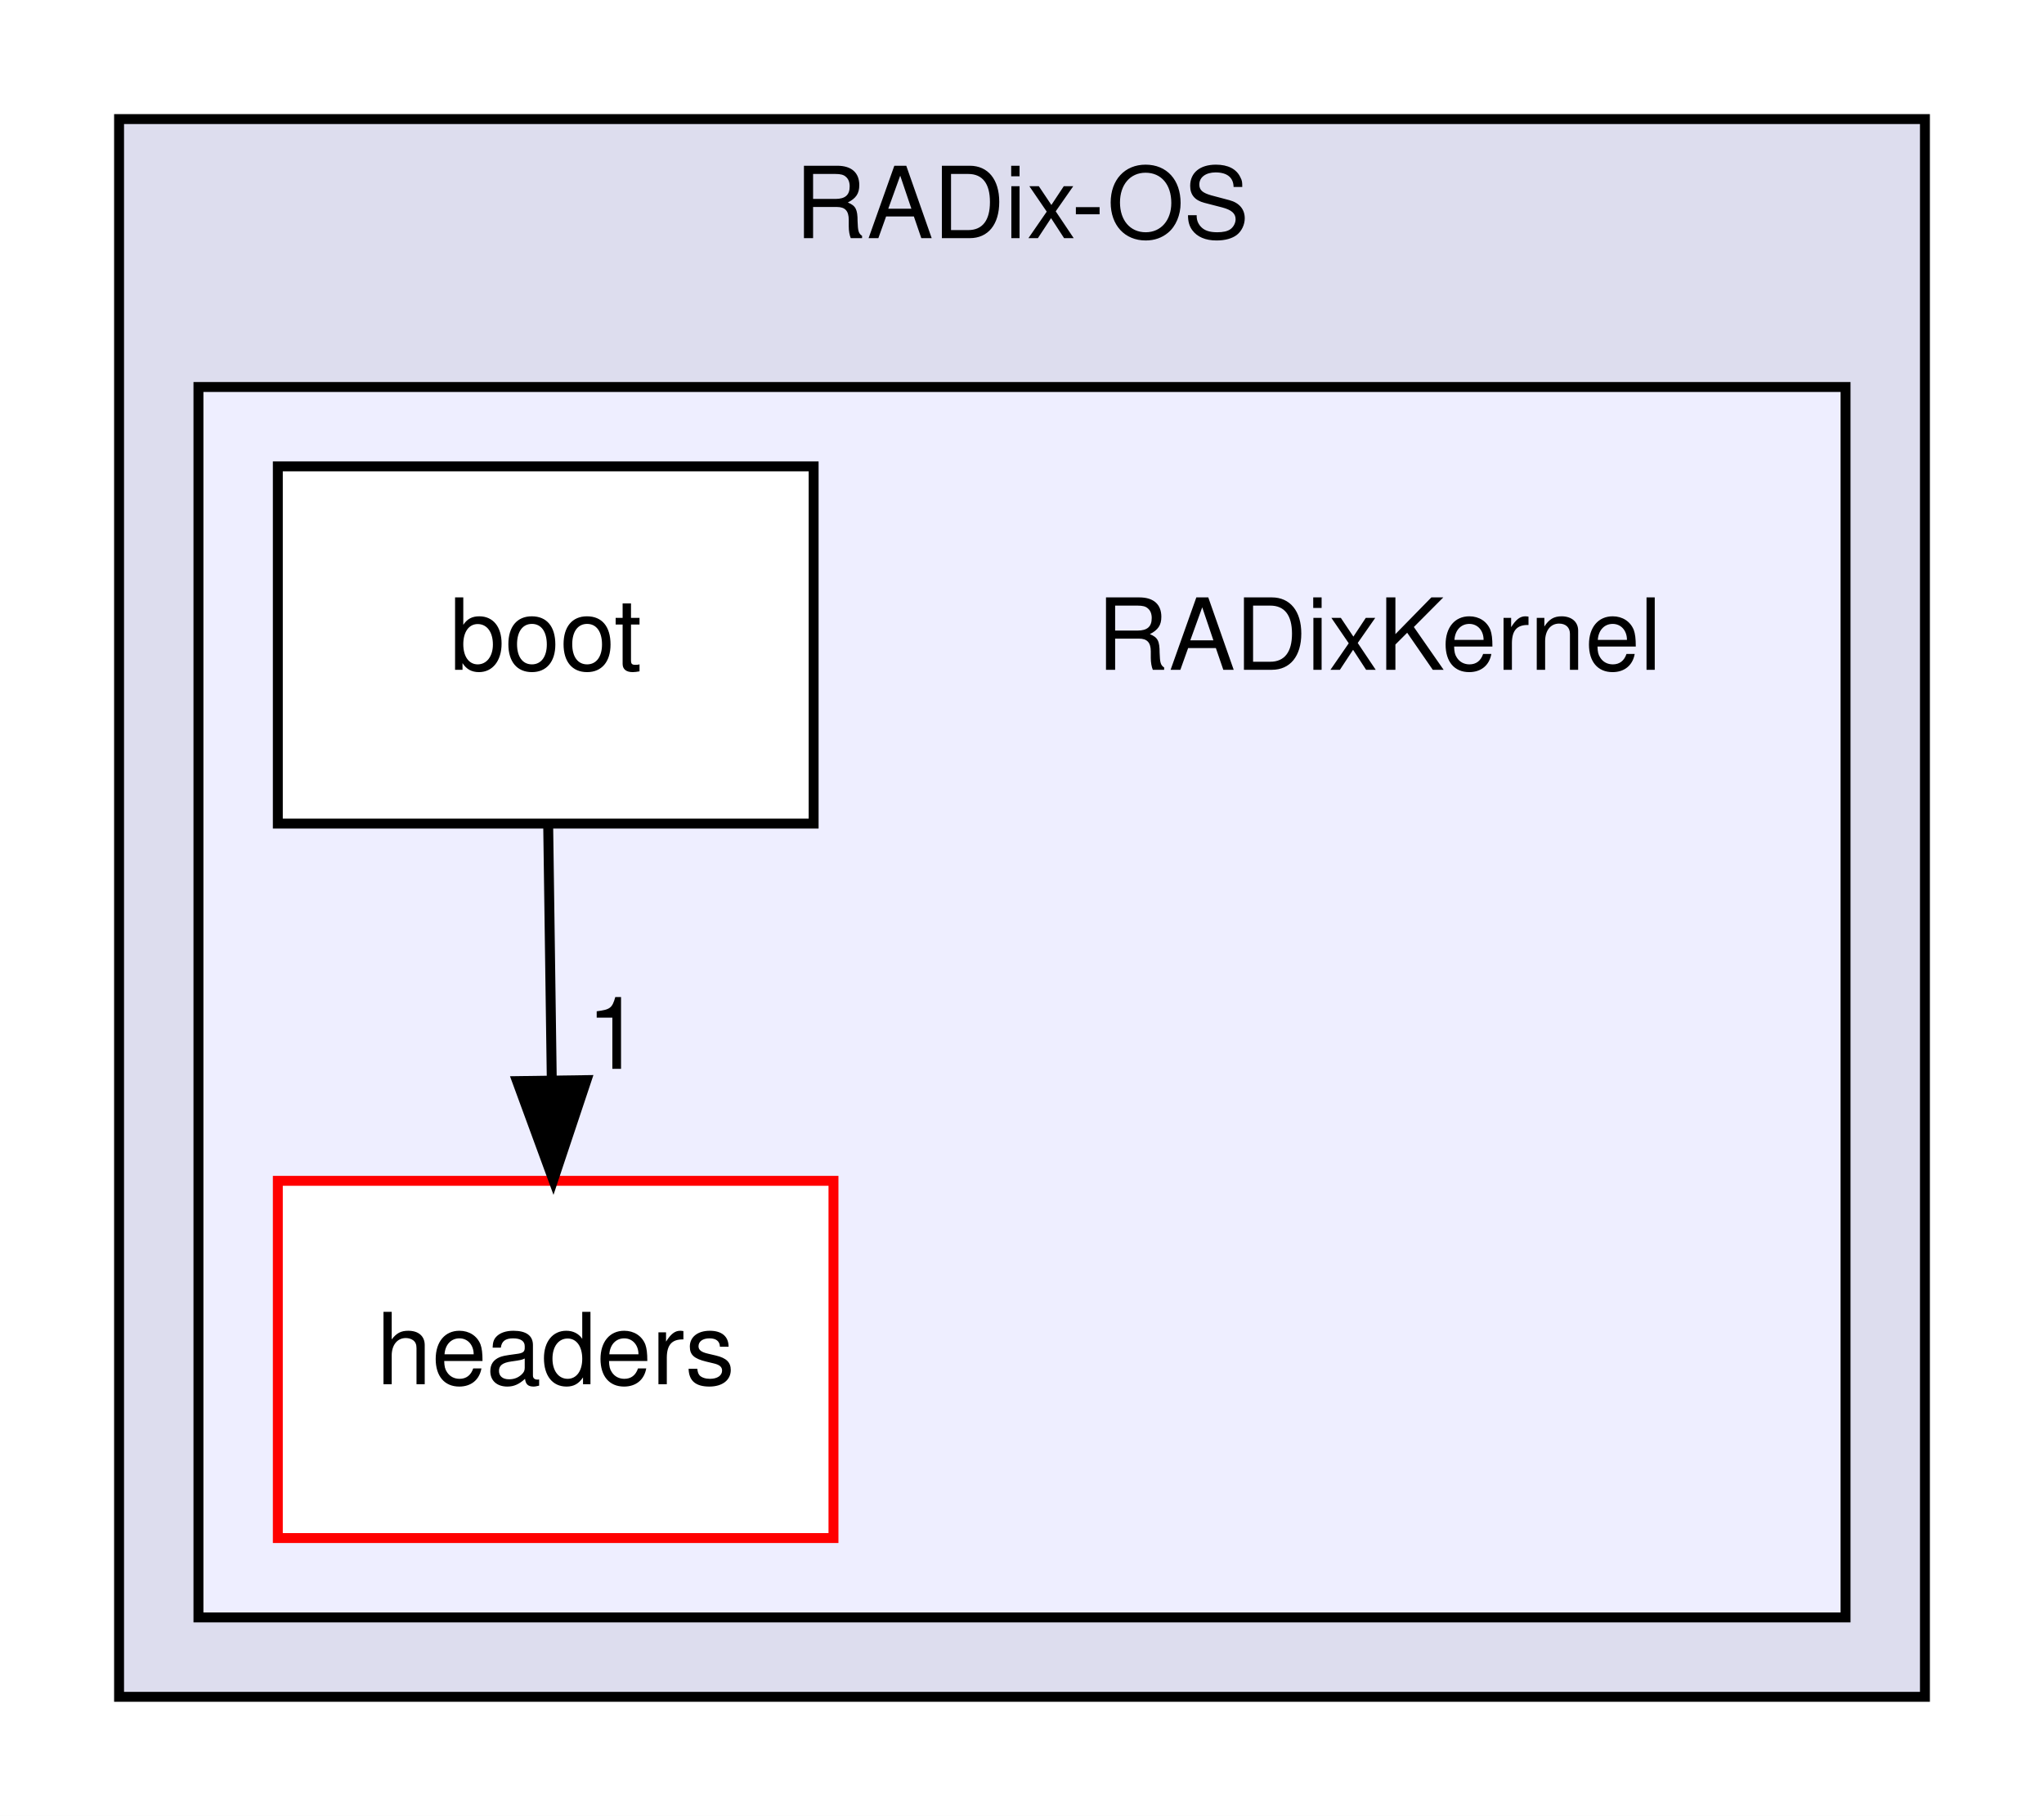
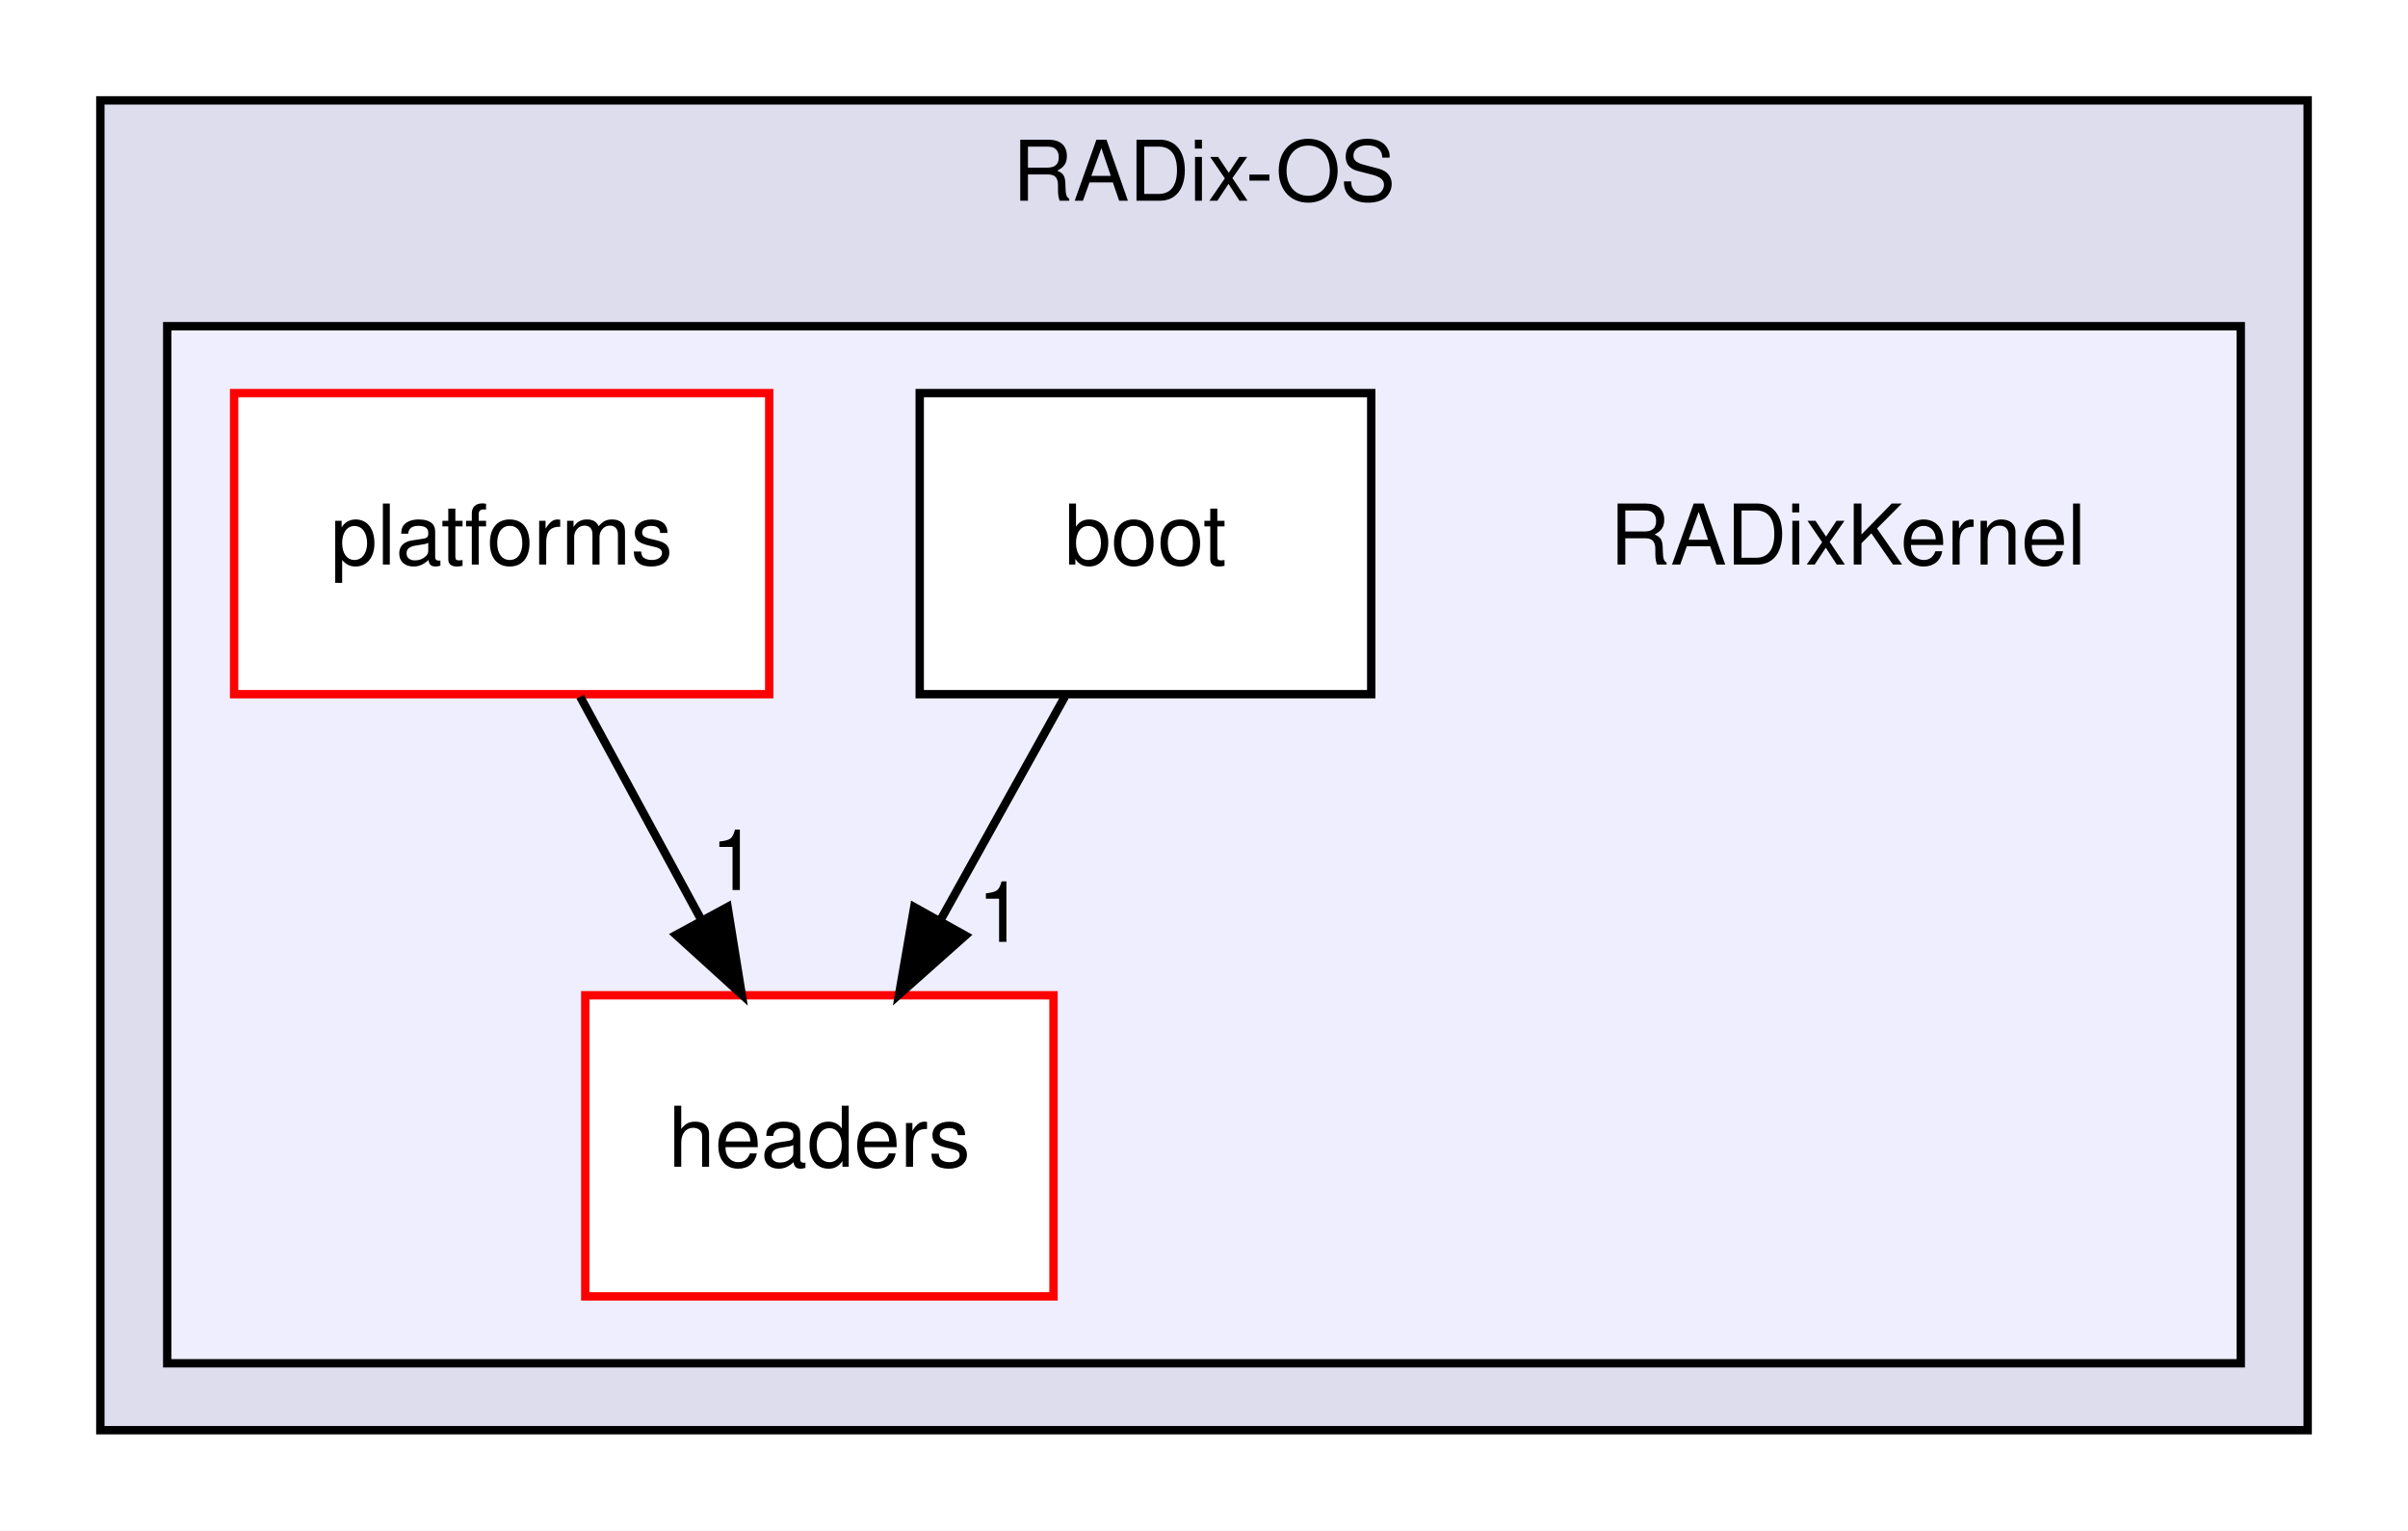
- <svg xmlns="http://www.w3.org/2000/svg" xmlns:xlink="http://www.w3.org/1999/xlink" width="206pt" height="183pt" viewBox="0.00 0.00 206.00 183.00">
+ <svg xmlns="http://www.w3.org/2000/svg" xmlns:xlink="http://www.w3.org/1999/xlink" width="288pt" height="183pt" viewBox="0.00 0.00 288.00 183.00">
  <g id="graph0" class="graph" transform="scale(1 1) rotate(0) translate(4 179)">
-     <polygon fill="white" stroke="transparent" points="-4,4 -4,-179 202,-179 202,4 -4,4" />
+     <polygon fill="white" stroke="transparent" points="-4,4 -4,-179 284,-179 284,4 -4,4" />
    <g id="clust1" class="cluster">
      <g id="a_clust1">
        <a xlink:href="dir_48839732f9b542bb6946fdb926a6718d.html" target="_top" xlink:title="RADix-OS">
-           <polygon fill="#ddddee" stroke="black" points="8,-8 8,-167 190,-167 190,-8 8,-8" />
-           <text text-anchor="middle" x="99" y="-155" font-family="Helvetica,sans-Serif" font-size="10.00">RADix-OS</text>
+           <polygon fill="#ddddee" stroke="black" points="8,-8 8,-167 272,-167 272,-8 8,-8" />
+           <text text-anchor="middle" x="140" y="-155" font-family="Helvetica,sans-Serif" font-size="10.00">RADix-OS</text>
        </a>
      </g>
    </g>
    <g id="clust2" class="cluster">
      <g id="a_clust2">
        <a xlink:href="dir_c6ea6a2c6f18e288f8a52f2b5881a08c.html" target="_top">
-           <polygon fill="#eeeeff" stroke="black" points="16,-16 16,-140 182,-140 182,-16 16,-16" />
+           <polygon fill="#eeeeff" stroke="black" points="16,-16 16,-140 264,-140 264,-16 16,-16" />
        </a>
      </g>
    </g>
    <g id="node1" class="node">
-       <text text-anchor="middle" x="135" y="-111.5" font-family="Helvetica,sans-Serif" font-size="10.00">RADixKernel</text>
+       <text text-anchor="middle" x="217" y="-111.5" font-family="Helvetica,sans-Serif" font-size="10.00">RADixKernel</text>
    </g>
    <g id="node2" class="node">
      <g id="a_node2">
        <a xlink:href="dir_e71d2c5dab3b5ff0864964e95174a67b.html" target="_top" xlink:title="boot">
-           <polygon fill="white" stroke="black" points="78,-132 24,-132 24,-96 78,-96 78,-132" />
-           <text text-anchor="middle" x="51" y="-111.5" font-family="Helvetica,sans-Serif" font-size="10.00">boot</text>
+           <polygon fill="white" stroke="black" points="160,-132 106,-132 106,-96 160,-96 160,-132" />
+           <text text-anchor="middle" x="133" y="-111.5" font-family="Helvetica,sans-Serif" font-size="10.00">boot</text>
        </a>
      </g>
    </g>
    <g id="node3" class="node">
      <g id="a_node3">
        <a xlink:href="dir_d139445b9618bc029f90a26cd49e9c06.html" target="_top" xlink:title="headers">
-           <polygon fill="white" stroke="red" points="80,-60 24,-60 24,-24 80,-24 80,-60" />
-           <text text-anchor="middle" x="52" y="-39.5" font-family="Helvetica,sans-Serif" font-size="10.00">headers</text>
+           <polygon fill="white" stroke="red" points="122,-60 66,-60 66,-24 122,-24 122,-60" />
+           <text text-anchor="middle" x="94" y="-39.5" font-family="Helvetica,sans-Serif" font-size="10.00">headers</text>
+         </a>
+       </g>
+     </g>
+     <g id="edge2" class="edge">
+       <path fill="none" stroke="black" d="M123.36,-95.7C118.87,-87.64 113.44,-77.89 108.48,-68.98" />
+       <polygon fill="black" stroke="black" points="111.45,-67.14 103.53,-60.1 105.34,-70.54 111.45,-67.14" />
+       <g id="a_edge2-headlabel">
+         <a xlink:href="dir_000004_000005.html" target="_top" xlink:title="1">
+           <text text-anchor="middle" x="115.68" y="-66.39" font-family="Helvetica,sans-Serif" font-size="10.00">1</text>
+         </a>
+       </g>
+     </g>
+     <g id="node4" class="node">
+       <g id="a_node4">
+         <a xlink:href="dir_d3e8a5e38ac62c56c5e4dac4bdc22ab5.html" target="_top" xlink:title="platforms">
+           <polygon fill="white" stroke="red" points="88,-132 24,-132 24,-96 88,-96 88,-132" />
+           <text text-anchor="middle" x="56" y="-111.5" font-family="Helvetica,sans-Serif" font-size="10.00">platforms</text>
        </a>
      </g>
    </g>
    <g id="edge1" class="edge">
-       <path fill="none" stroke="black" d="M51.25,-95.7C51.36,-87.98 51.49,-78.71 51.61,-70.11" />
-       <polygon fill="black" stroke="black" points="55.11,-70.15 51.76,-60.1 48.11,-70.05 55.11,-70.15" />
+       <path fill="none" stroke="black" d="M65.39,-95.7C69.76,-87.64 75.06,-77.89 79.9,-68.98" />
+       <polygon fill="black" stroke="black" points="83.02,-70.56 84.71,-60.1 76.87,-67.22 83.02,-70.56" />
      <g id="a_edge1-headlabel">
-         <a xlink:href="dir_000004_000005.html" target="_top" xlink:title="1">
-           <text text-anchor="middle" x="57.9" y="-71.29" font-family="Helvetica,sans-Serif" font-size="10.00">1</text>
+         <a xlink:href="dir_000007_000005.html" target="_top" xlink:title="1">
+           <text text-anchor="middle" x="83.8" y="-72.58" font-family="Helvetica,sans-Serif" font-size="10.00">1</text>
        </a>
      </g>
    </g>
  </g>
</svg>
